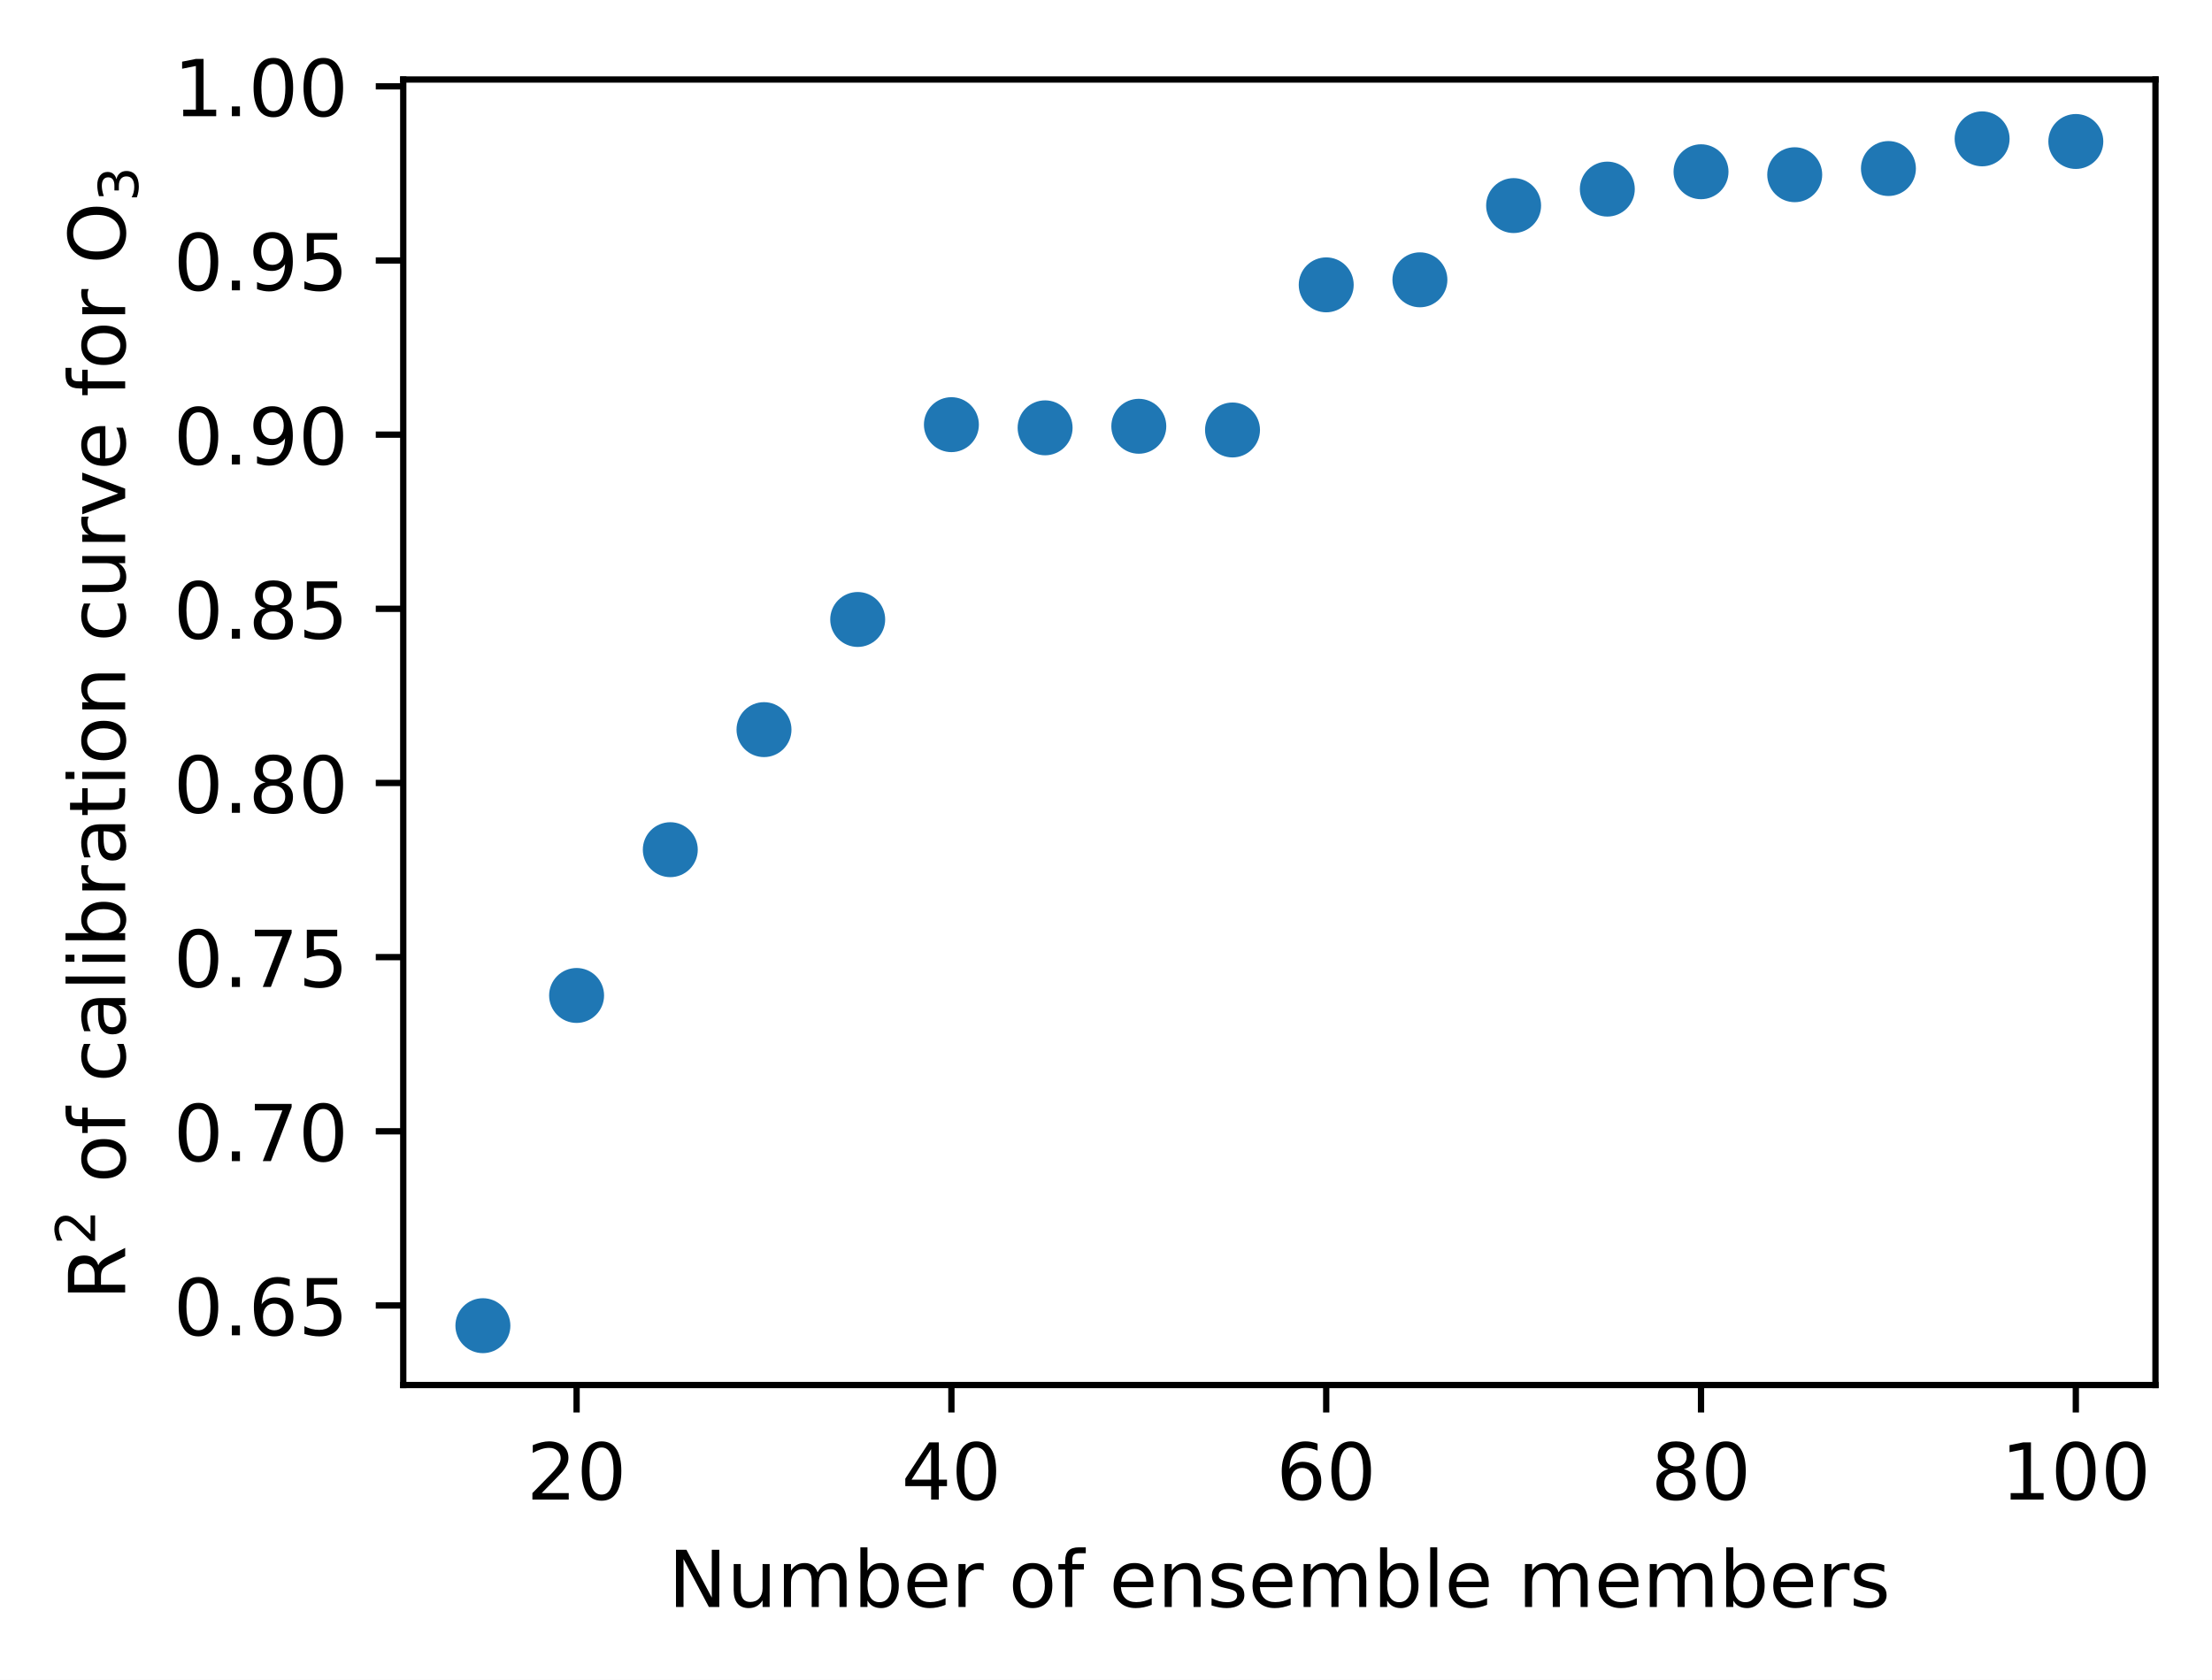
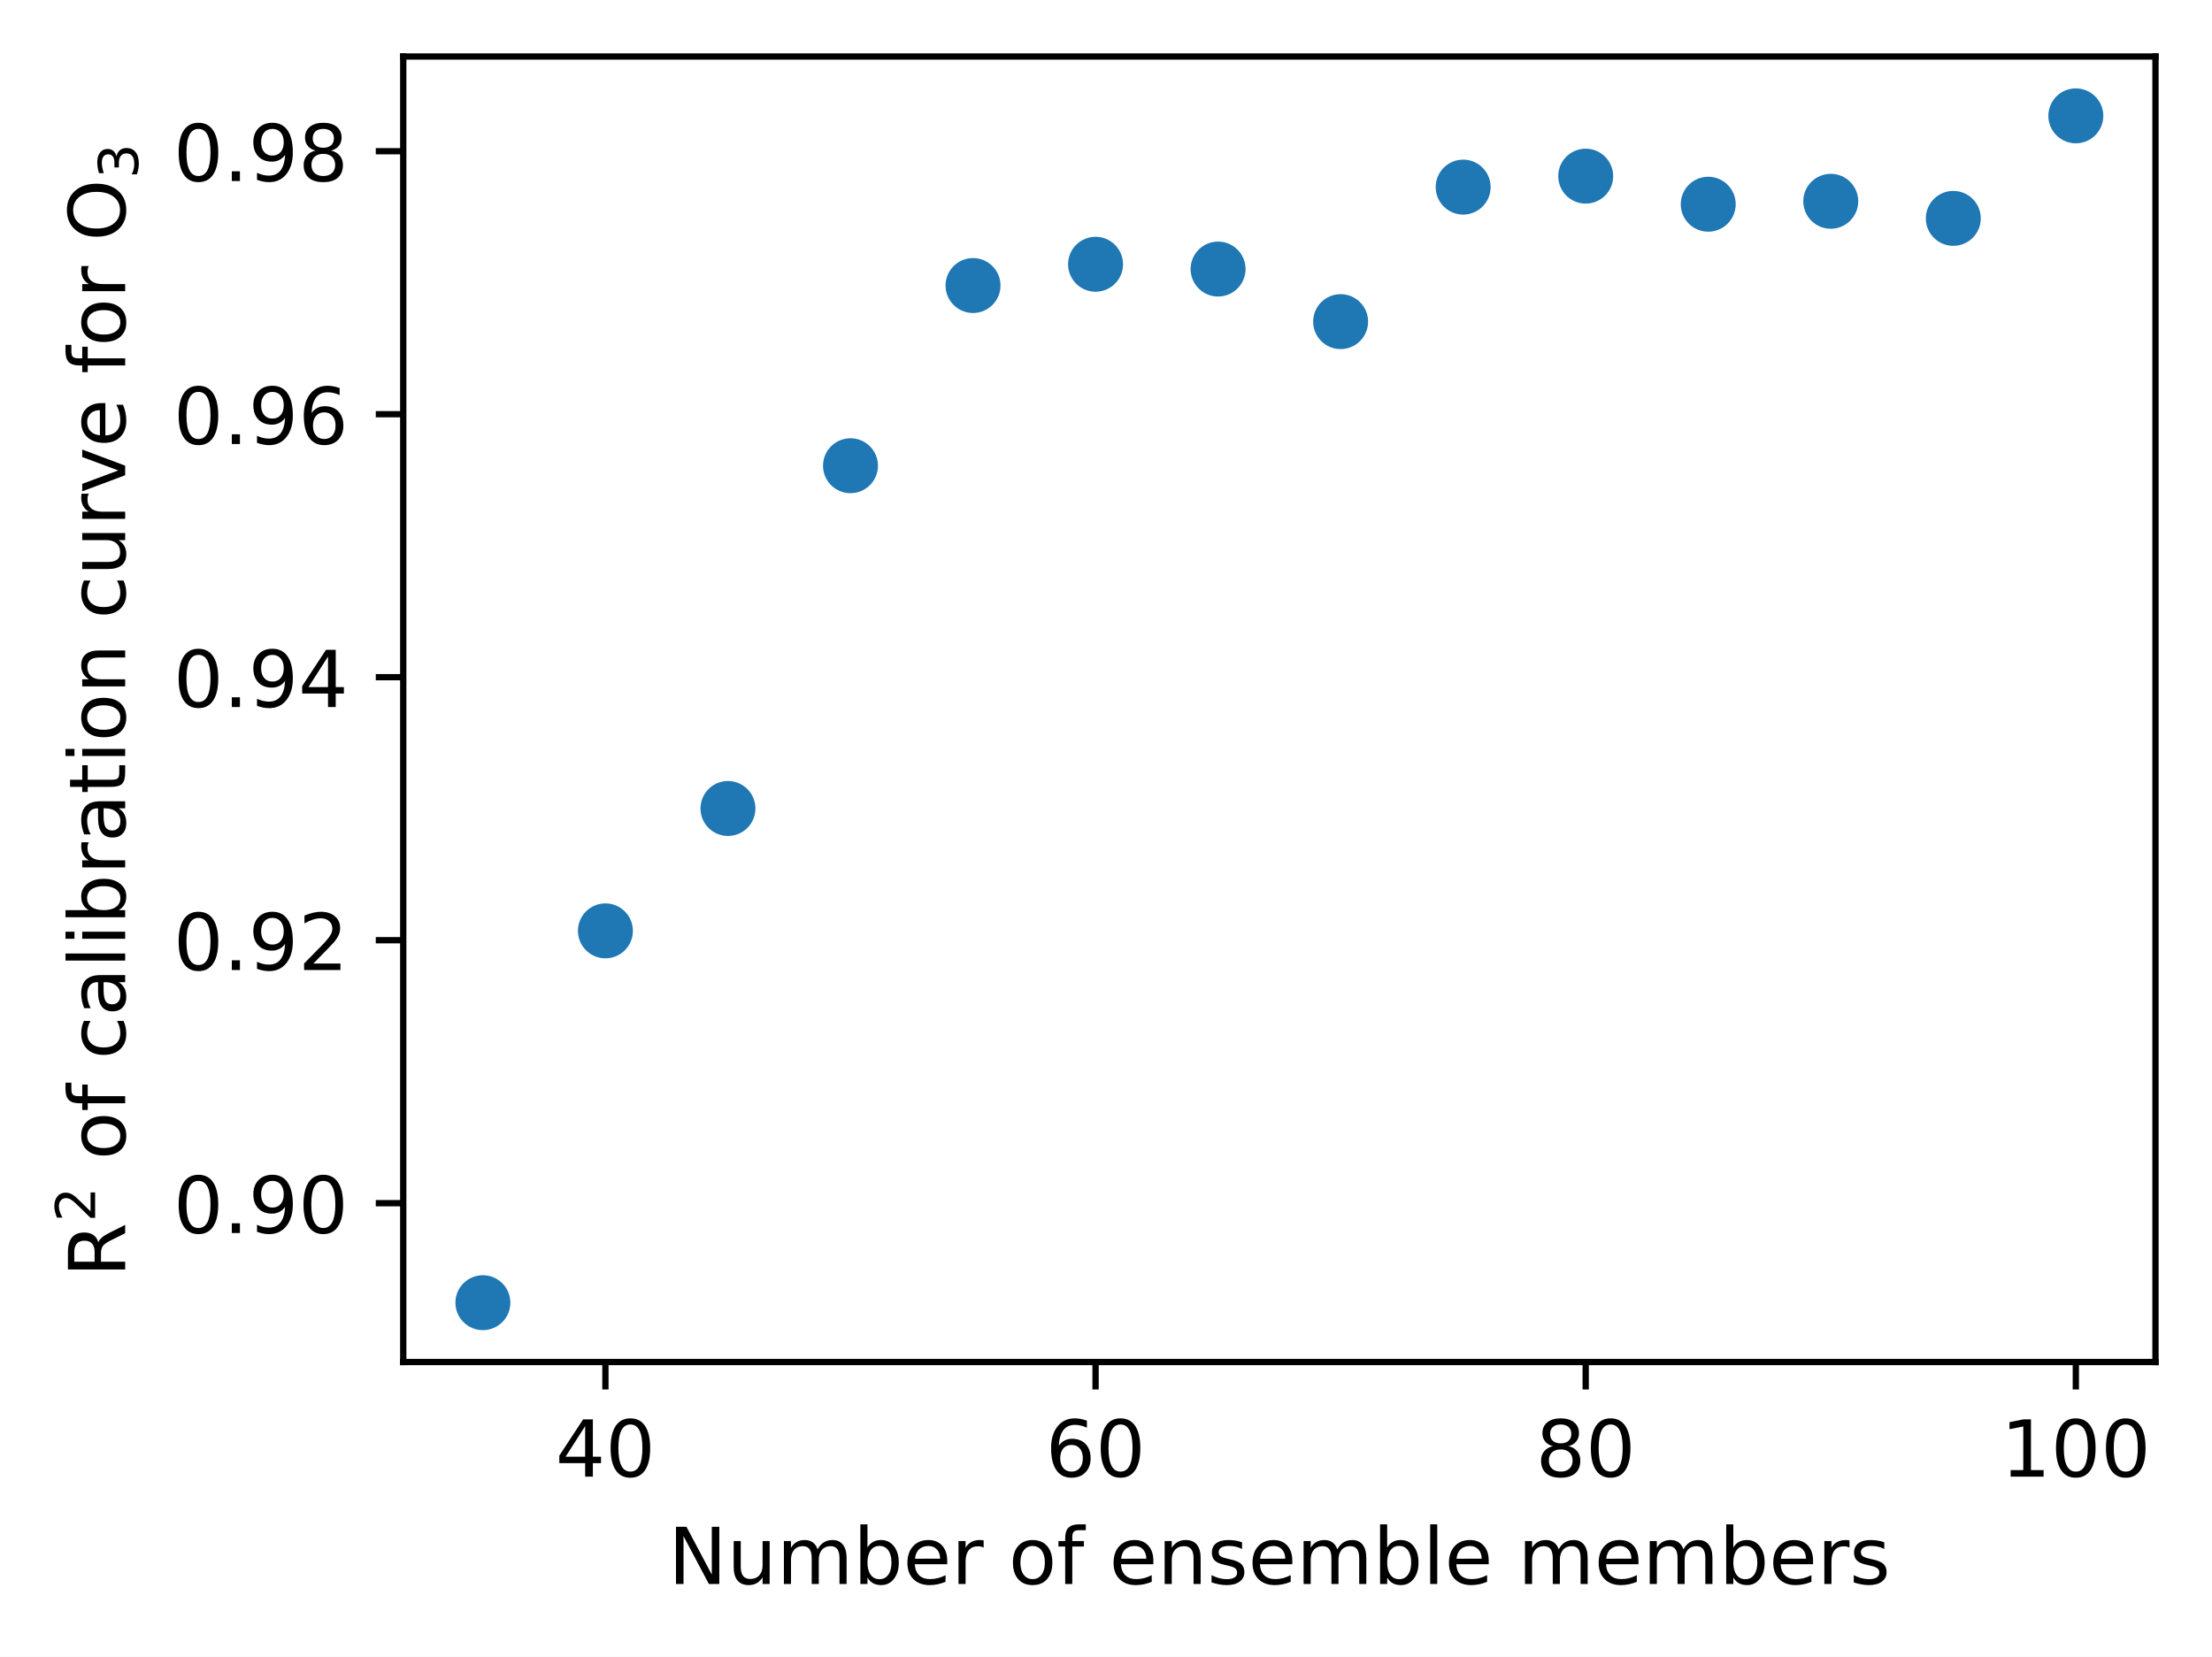
- <svg xmlns="http://www.w3.org/2000/svg" xmlns:xlink="http://www.w3.org/1999/xlink" width="281.766pt" height="214.006pt" viewBox="0 0 281.766 214.006" version="1.1">
+ <svg xmlns="http://www.w3.org/2000/svg" xmlns:xlink="http://www.w3.org/1999/xlink" width="281.766pt" height="211.076pt" viewBox="0 0 281.766 211.076" version="1.1">
  <defs>
    <style type="text/css">*{stroke-linejoin: round; stroke-linecap: butt}</style>
  </defs>
  <g id="figure_1">
    <g id="patch_1">
-       <path d="M 0 214.006  L 281.766 214.006  L 281.766 0  L 0 0  z " style="fill: #ffffff" />
+       <path d="M 0 211.076  L 281.766 211.076  L 281.766 0  L 0 0  z " style="fill: #ffffff" />
    </g>
    <g id="axes_1">
      <g id="patch_2">
-         <path d="M 51.366 176.45  L 274.566 176.45  L 274.566 10.13  L 51.366 10.13  z " style="fill: #ffffff" />
+         <path d="M 51.366 173.52  L 274.566 173.52  L 274.566 7.2  L 51.366 7.2  z " style="fill: #ffffff" />
      </g>
      <g id="PathCollection_1">
        <defs>
-           <path id="mf81a720202" d="M 0 3  C 0.796 3 1.559 2.684 2.121 2.121  C 2.684 1.559 3 0.796 3 0  C 3 -0.796 2.684 -1.559 2.121 -2.121  C 1.559 -2.684 0.796 -3 0 -3  C -0.796 -3 -1.559 -2.684 -2.121 -2.121  C -2.684 -1.559 -3 -0.796 -3 0  C -3 0.796 -2.684 1.559 -2.121 2.121  C -1.559 2.684 -0.796 3 0 3  z " style="stroke: #1f77b4" />
+           <path id="m4bce4b8126" d="M 0 3  C 0.796 3 1.559 2.684 2.121 2.121  C 2.684 1.559 3 0.796 3 0  C 3 -0.796 2.684 -1.559 2.121 -2.121  C 1.559 -2.684 0.796 -3 0 -3  C -0.796 -3 -1.559 -2.684 -2.121 -2.121  C -2.684 -1.559 -3 -0.796 -3 0  C -3 0.796 -2.684 1.559 -2.121 2.121  C -1.559 2.684 -0.796 3 0 3  z " style="stroke: #1f77b4" />
        </defs>
-         <g clip-path="url(#p94e1cdced1)">
-           <use xlink:href="#mf81a720202" x="61.511" y="168.89" style="fill: #1f77b4; stroke: #1f77b4" />
-           <use xlink:href="#mf81a720202" x="73.447" y="126.821" style="fill: #1f77b4; stroke: #1f77b4" />
-           <use xlink:href="#mf81a720202" x="85.383" y="108.249" style="fill: #1f77b4; stroke: #1f77b4" />
-           <use xlink:href="#mf81a720202" x="97.319" y="92.954" style="fill: #1f77b4; stroke: #1f77b4" />
-           <use xlink:href="#mf81a720202" x="109.254" y="78.92" style="fill: #1f77b4; stroke: #1f77b4" />
-           <use xlink:href="#mf81a720202" x="121.19" y="54.101" style="fill: #1f77b4; stroke: #1f77b4" />
-           <use xlink:href="#mf81a720202" x="133.126" y="54.505" style="fill: #1f77b4; stroke: #1f77b4" />
-           <use xlink:href="#mf81a720202" x="145.062" y="54.307" style="fill: #1f77b4; stroke: #1f77b4" />
-           <use xlink:href="#mf81a720202" x="156.998" y="54.778" style="fill: #1f77b4; stroke: #1f77b4" />
-           <use xlink:href="#mf81a720202" x="168.934" y="36.29" style="fill: #1f77b4; stroke: #1f77b4" />
-           <use xlink:href="#mf81a720202" x="180.869" y="35.648" style="fill: #1f77b4; stroke: #1f77b4" />
-           <use xlink:href="#mf81a720202" x="192.805" y="26.191" style="fill: #1f77b4; stroke: #1f77b4" />
-           <use xlink:href="#mf81a720202" x="204.741" y="24.091" style="fill: #1f77b4; stroke: #1f77b4" />
-           <use xlink:href="#mf81a720202" x="216.677" y="21.881" style="fill: #1f77b4; stroke: #1f77b4" />
-           <use xlink:href="#mf81a720202" x="228.613" y="22.259" style="fill: #1f77b4; stroke: #1f77b4" />
-           <use xlink:href="#mf81a720202" x="240.549" y="21.471" style="fill: #1f77b4; stroke: #1f77b4" />
-           <use xlink:href="#mf81a720202" x="252.484" y="17.69" style="fill: #1f77b4; stroke: #1f77b4" />
-           <use xlink:href="#mf81a720202" x="264.42" y="18.025" style="fill: #1f77b4; stroke: #1f77b4" />
+         <g clip-path="url(#pf6d2f4d630)">
+           <use xlink:href="#m4bce4b8126" x="61.511" y="165.96" style="fill: #1f77b4; stroke: #1f77b4" />
+           <use xlink:href="#m4bce4b8126" x="77.119" y="118.589" style="fill: #1f77b4; stroke: #1f77b4" />
+           <use xlink:href="#m4bce4b8126" x="92.728" y="102.999" style="fill: #1f77b4; stroke: #1f77b4" />
+           <use xlink:href="#m4bce4b8126" x="108.336" y="59.333" style="fill: #1f77b4; stroke: #1f77b4" />
+           <use xlink:href="#m4bce4b8126" x="123.945" y="36.376" style="fill: #1f77b4; stroke: #1f77b4" />
+           <use xlink:href="#m4bce4b8126" x="139.553" y="33.666" style="fill: #1f77b4; stroke: #1f77b4" />
+           <use xlink:href="#m4bce4b8126" x="155.161" y="34.277" style="fill: #1f77b4; stroke: #1f77b4" />
+           <use xlink:href="#m4bce4b8126" x="170.77" y="40.975" style="fill: #1f77b4; stroke: #1f77b4" />
+           <use xlink:href="#m4bce4b8126" x="186.378" y="23.837" style="fill: #1f77b4; stroke: #1f77b4" />
+           <use xlink:href="#m4bce4b8126" x="201.987" y="22.441" style="fill: #1f77b4; stroke: #1f77b4" />
+           <use xlink:href="#m4bce4b8126" x="217.595" y="26.018" style="fill: #1f77b4; stroke: #1f77b4" />
+           <use xlink:href="#m4bce4b8126" x="233.203" y="25.644" style="fill: #1f77b4; stroke: #1f77b4" />
+           <use xlink:href="#m4bce4b8126" x="248.812" y="27.821" style="fill: #1f77b4; stroke: #1f77b4" />
+           <use xlink:href="#m4bce4b8126" x="264.42" y="14.76" style="fill: #1f77b4; stroke: #1f77b4" />
        </g>
      </g>
      <g id="matplotlib.axis_1">
        <g id="xtick_1">
          <g id="line2d_1">
            <defs>
-               <path id="m37fd299353" d="M 0 0  L 0 3.5  " style="stroke: #000000; stroke-width: 0.8" />
-             </defs>
-             <g>
-               <use xlink:href="#m37fd299353" x="73.447" y="176.45" style="stroke: #000000; stroke-width: 0.8" />
+               <path id="m331c81c5dc" d="M 0 0  L 0 3.5  " style="stroke: #000000; stroke-width: 0.8" />
+             </defs>
+             <g>
+               <use xlink:href="#m331c81c5dc" x="77.119" y="173.52" style="stroke: #000000; stroke-width: 0.8" />
            </g>
          </g>
          <g id="text_1">
-             <g transform="translate(67.08441 191.0482) scale(0.1 -0.1)">
-               <defs>
-                 <path id="DejaVuSans-32" d="M 1228 531  L 3431 531  L 3431 0  L 469 0  L 469 531  Q 828 903 1448 1529  Q 2069 2156 2228 2338  Q 2531 2678 2651 2914  Q 2772 3150 2772 3378  Q 2772 3750 2511 3984  Q 2250 4219 1831 4219  Q 1534 4219 1204 4116  Q 875 4013 500 3803  L 500 4441  Q 881 4594 1212 4672  Q 1544 4750 1819 4750  Q 2544 4750 2975 4387  Q 3406 4025 3406 3419  Q 3406 3131 3298 2873  Q 3191 2616 2906 2266  Q 2828 2175 2409 1742  Q 1991 1309 1228 531  z " transform="scale(0.015625)" />
+             <g transform="translate(70.75697 188.1184) scale(0.1 -0.1)">
+               <defs>
+                 <path id="DejaVuSans-34" d="M 2419 4116  L 825 1625  L 2419 1625  L 2419 4116  z M 2253 4666  L 3047 4666  L 3047 1625  L 3713 1625  L 3713 1100  L 3047 1100  L 3047 0  L 2419 0  L 2419 1100  L 313 1100  L 313 1709  L 2253 4666  z " transform="scale(0.015625)" />
                <path id="DejaVuSans-30" d="M 2034 4250  Q 1547 4250 1301 3770  Q 1056 3291 1056 2328  Q 1056 1369 1301 889  Q 1547 409 2034 409  Q 2525 409 2770 889  Q 3016 1369 3016 2328  Q 3016 3291 2770 3770  Q 2525 4250 2034 4250  z M 2034 4750  Q 2819 4750 3233 4129  Q 3647 3509 3647 2328  Q 3647 1150 3233 529  Q 2819 -91 2034 -91  Q 1250 -91 836 529  Q 422 1150 422 2328  Q 422 3509 836 4129  Q 1250 4750 2034 4750  z " transform="scale(0.015625)" />
              </defs>
-               <use xlink:href="#DejaVuSans-32" />
+               <use xlink:href="#DejaVuSans-34" />
              <use xlink:href="#DejaVuSans-30" x="63.623" />
            </g>
          </g>
        </g>
        <g id="xtick_2">
          <g id="line2d_2">
            <g>
-               <use xlink:href="#m37fd299353" x="121.19" y="176.45" style="stroke: #000000; stroke-width: 0.8" />
+               <use xlink:href="#m331c81c5dc" x="139.553" y="173.52" style="stroke: #000000; stroke-width: 0.8" />
            </g>
          </g>
          <g id="text_2">
-             <g transform="translate(114.8277 191.0482) scale(0.1 -0.1)">
-               <defs>
-                 <path id="DejaVuSans-34" d="M 2419 4116  L 825 1625  L 2419 1625  L 2419 4116  z M 2253 4666  L 3047 4666  L 3047 1625  L 3713 1625  L 3713 1100  L 3047 1100  L 3047 0  L 2419 0  L 2419 1100  L 313 1100  L 313 1709  L 2253 4666  z " transform="scale(0.015625)" />
-               </defs>
-               <use xlink:href="#DejaVuSans-34" />
+             <g transform="translate(133.1905 188.1184) scale(0.1 -0.1)">
+               <defs>
+                 <path id="DejaVuSans-36" d="M 2113 2584  Q 1688 2584 1439 2293  Q 1191 2003 1191 1497  Q 1191 994 1439 701  Q 1688 409 2113 409  Q 2538 409 2786 701  Q 3034 994 3034 1497  Q 3034 2003 2786 2293  Q 2538 2584 2113 2584  z M 3366 4563  L 3366 3988  Q 3128 4100 2886 4159  Q 2644 4219 2406 4219  Q 1781 4219 1451 3797  Q 1122 3375 1075 2522  Q 1259 2794 1537 2939  Q 1816 3084 2150 3084  Q 2853 3084 3261 2657  Q 3669 2231 3669 1497  Q 3669 778 3244 343  Q 2819 -91 2113 -91  Q 1303 -91 875 529  Q 447 1150 447 2328  Q 447 3434 972 4092  Q 1497 4750 2381 4750  Q 2619 4750 2861 4703  Q 3103 4656 3366 4563  z " transform="scale(0.015625)" />
+               </defs>
+               <use xlink:href="#DejaVuSans-36" />
              <use xlink:href="#DejaVuSans-30" x="63.623" />
            </g>
          </g>
        </g>
        <g id="xtick_3">
          <g id="line2d_3">
            <g>
-               <use xlink:href="#m37fd299353" x="168.934" y="176.45" style="stroke: #000000; stroke-width: 0.8" />
+               <use xlink:href="#m331c81c5dc" x="201.987" y="173.52" style="stroke: #000000; stroke-width: 0.8" />
            </g>
          </g>
          <g id="text_3">
-             <g transform="translate(162.571 191.0482) scale(0.1 -0.1)">
-               <defs>
-                 <path id="DejaVuSans-36" d="M 2113 2584  Q 1688 2584 1439 2293  Q 1191 2003 1191 1497  Q 1191 994 1439 701  Q 1688 409 2113 409  Q 2538 409 2786 701  Q 3034 994 3034 1497  Q 3034 2003 2786 2293  Q 2538 2584 2113 2584  z M 3366 4563  L 3366 3988  Q 3128 4100 2886 4159  Q 2644 4219 2406 4219  Q 1781 4219 1451 3797  Q 1122 3375 1075 2522  Q 1259 2794 1537 2939  Q 1816 3084 2150 3084  Q 2853 3084 3261 2657  Q 3669 2231 3669 1497  Q 3669 778 3244 343  Q 2819 -91 2113 -91  Q 1303 -91 875 529  Q 447 1150 447 2328  Q 447 3434 972 4092  Q 1497 4750 2381 4750  Q 2619 4750 2861 4703  Q 3103 4656 3366 4563  z " transform="scale(0.015625)" />
-               </defs>
-               <use xlink:href="#DejaVuSans-36" />
+             <g transform="translate(195.6241 188.1184) scale(0.1 -0.1)">
+               <defs>
+                 <path id="DejaVuSans-38" d="M 2034 2216  Q 1584 2216 1326 1975  Q 1069 1734 1069 1313  Q 1069 891 1326 650  Q 1584 409 2034 409  Q 2484 409 2743 651  Q 3003 894 3003 1313  Q 3003 1734 2745 1975  Q 2488 2216 2034 2216  z M 1403 2484  Q 997 2584 770 2862  Q 544 3141 544 3541  Q 544 4100 942 4425  Q 1341 4750 2034 4750  Q 2731 4750 3128 4425  Q 3525 4100 3525 3541  Q 3525 3141 3298 2862  Q 3072 2584 2669 2484  Q 3125 2378 3379 2068  Q 3634 1759 3634 1313  Q 3634 634 3220 271  Q 2806 -91 2034 -91  Q 1263 -91 848 271  Q 434 634 434 1313  Q 434 1759 690 2068  Q 947 2378 1403 2484  z M 1172 3481  Q 1172 3119 1398 2916  Q 1625 2713 2034 2713  Q 2441 2713 2670 2916  Q 2900 3119 2900 3481  Q 2900 3844 2670 4047  Q 2441 4250 2034 4250  Q 1625 4250 1398 4047  Q 1172 3844 1172 3481  z " transform="scale(0.015625)" />
+               </defs>
+               <use xlink:href="#DejaVuSans-38" />
              <use xlink:href="#DejaVuSans-30" x="63.623" />
            </g>
          </g>
        </g>
        <g id="xtick_4">
          <g id="line2d_4">
            <g>
-               <use xlink:href="#m37fd299353" x="216.677" y="176.45" style="stroke: #000000; stroke-width: 0.8" />
+               <use xlink:href="#m331c81c5dc" x="264.42" y="173.52" style="stroke: #000000; stroke-width: 0.8" />
            </g>
          </g>
          <g id="text_4">
-             <g transform="translate(210.3144 191.0482) scale(0.1 -0.1)">
-               <defs>
-                 <path id="DejaVuSans-38" d="M 2034 2216  Q 1584 2216 1326 1975  Q 1069 1734 1069 1313  Q 1069 891 1326 650  Q 1584 409 2034 409  Q 2484 409 2743 651  Q 3003 894 3003 1313  Q 3003 1734 2745 1975  Q 2488 2216 2034 2216  z M 1403 2484  Q 997 2584 770 2862  Q 544 3141 544 3541  Q 544 4100 942 4425  Q 1341 4750 2034 4750  Q 2731 4750 3128 4425  Q 3525 4100 3525 3541  Q 3525 3141 3298 2862  Q 3072 2584 2669 2484  Q 3125 2378 3379 2068  Q 3634 1759 3634 1313  Q 3634 634 3220 271  Q 2806 -91 2034 -91  Q 1263 -91 848 271  Q 434 634 434 1313  Q 434 1759 690 2068  Q 947 2378 1403 2484  z M 1172 3481  Q 1172 3119 1398 2916  Q 1625 2713 2034 2713  Q 2441 2713 2670 2916  Q 2900 3119 2900 3481  Q 2900 3844 2670 4047  Q 2441 4250 2034 4250  Q 1625 4250 1398 4047  Q 1172 3844 1172 3481  z " transform="scale(0.015625)" />
-               </defs>
-               <use xlink:href="#DejaVuSans-38" />
-               <use xlink:href="#DejaVuSans-30" x="63.623" />
-             </g>
-           </g>
-         </g>
-         <g id="xtick_5">
-           <g id="line2d_5">
-             <g>
-               <use xlink:href="#m37fd299353" x="264.42" y="176.45" style="stroke: #000000; stroke-width: 0.8" />
-             </g>
-           </g>
-           <g id="text_5">
-             <g transform="translate(254.8764 191.0482) scale(0.1 -0.1)">
+             <g transform="translate(254.8764 188.1184) scale(0.1 -0.1)">
              <defs>
                <path id="DejaVuSans-31" d="M 794 531  L 1825 531  L 1825 4091  L 703 3866  L 703 4441  L 1819 4666  L 2450 4666  L 2450 531  L 3481 531  L 3481 0  L 794 0  L 794 531  z " transform="scale(0.015625)" />
              </defs>
              <use xlink:href="#DejaVuSans-31" />
              <use xlink:href="#DejaVuSans-30" x="63.623" />
              <use xlink:href="#DejaVuSans-30" x="127.246" />
            </g>
          </g>
        </g>
-         <g id="text_6">
-           <g transform="translate(85.12812 204.7263) scale(0.1 -0.1)">
+         <g id="text_5">
+           <g transform="translate(85.12812 201.7966) scale(0.1 -0.1)">
            <defs>
              <path id="DejaVuSans-4e" d="M 628 4666  L 1478 4666  L 3547 763  L 3547 4666  L 4159 4666  L 4159 0  L 3309 0  L 1241 3903  L 1241 0  L 628 0  L 628 4666  z " transform="scale(0.015625)" />
              <path id="DejaVuSans-75" d="M 544 1381  L 544 3500  L 1119 3500  L 1119 1403  Q 1119 906 1312 657  Q 1506 409 1894 409  Q 2359 409 2629 706  Q 2900 1003 2900 1516  L 2900 3500  L 3475 3500  L 3475 0  L 2900 0  L 2900 538  Q 2691 219 2414 64  Q 2138 -91 1772 -91  Q 1169 -91 856 284  Q 544 659 544 1381  z M 1991 3584  L 1991 3584  z " transform="scale(0.015625)" />
              <path id="DejaVuSans-6d" d="M 3328 2828  Q 3544 3216 3844 3400  Q 4144 3584 4550 3584  Q 5097 3584 5394 3201  Q 5691 2819 5691 2113  L 5691 0  L 5113 0  L 5113 2094  Q 5113 2597 4934 2840  Q 4756 3084 4391 3084  Q 3944 3084 3684 2787  Q 3425 2491 3425 1978  L 3425 0  L 2847 0  L 2847 2094  Q 2847 2600 2669 2842  Q 2491 3084 2119 3084  Q 1678 3084 1418 2786  Q 1159 2488 1159 1978  L 1159 0  L 581 0  L 581 3500  L 1159 3500  L 1159 2956  Q 1356 3278 1631 3431  Q 1906 3584 2284 3584  Q 2666 3584 2933 3390  Q 3200 3197 3328 2828  z " transform="scale(0.015625)" />
              <path id="DejaVuSans-62" d="M 3116 1747  Q 3116 2381 2855 2742  Q 2594 3103 2138 3103  Q 1681 3103 1420 2742  Q 1159 2381 1159 1747  Q 1159 1113 1420 752  Q 1681 391 2138 391  Q 2594 391 2855 752  Q 3116 1113 3116 1747  z M 1159 2969  Q 1341 3281 1617 3432  Q 1894 3584 2278 3584  Q 2916 3584 3314 3078  Q 3713 2572 3713 1747  Q 3713 922 3314 415  Q 2916 -91 2278 -91  Q 1894 -91 1617 61  Q 1341 213 1159 525  L 1159 0  L 581 0  L 581 4863  L 1159 4863  L 1159 2969  z " transform="scale(0.015625)" />
              <path id="DejaVuSans-65" d="M 3597 1894  L 3597 1613  L 953 1613  Q 991 1019 1311 708  Q 1631 397 2203 397  Q 2534 397 2845 478  Q 3156 559 3463 722  L 3463 178  Q 3153 47 2828 -22  Q 2503 -91 2169 -91  Q 1331 -91 842 396  Q 353 884 353 1716  Q 353 2575 817 3079  Q 1281 3584 2069 3584  Q 2775 3584 3186 3129  Q 3597 2675 3597 1894  z M 3022 2063  Q 3016 2534 2758 2815  Q 2500 3097 2075 3097  Q 1594 3097 1305 2825  Q 1016 2553 972 2059  L 3022 2063  z " transform="scale(0.015625)" />
              <path id="DejaVuSans-72" d="M 2631 2963  Q 2534 3019 2420 3045  Q 2306 3072 2169 3072  Q 1681 3072 1420 2755  Q 1159 2438 1159 1844  L 1159 0  L 581 0  L 581 3500  L 1159 3500  L 1159 2956  Q 1341 3275 1631 3429  Q 1922 3584 2338 3584  Q 2397 3584 2469 3576  Q 2541 3569 2628 3553  L 2631 2963  z " transform="scale(0.015625)" />
              <path id="DejaVuSans-20" transform="scale(0.015625)" />
              <path id="DejaVuSans-6f" d="M 1959 3097  Q 1497 3097 1228 2736  Q 959 2375 959 1747  Q 959 1119 1226 758  Q 1494 397 1959 397  Q 2419 397 2687 759  Q 2956 1122 2956 1747  Q 2956 2369 2687 2733  Q 2419 3097 1959 3097  z M 1959 3584  Q 2709 3584 3137 3096  Q 3566 2609 3566 1747  Q 3566 888 3137 398  Q 2709 -91 1959 -91  Q 1206 -91 779 398  Q 353 888 353 1747  Q 353 2609 779 3096  Q 1206 3584 1959 3584  z " transform="scale(0.015625)" />
              <path id="DejaVuSans-66" d="M 2375 4863  L 2375 4384  L 1825 4384  Q 1516 4384 1395 4259  Q 1275 4134 1275 3809  L 1275 3500  L 2222 3500  L 2222 3053  L 1275 3053  L 1275 0  L 697 0  L 697 3053  L 147 3053  L 147 3500  L 697 3500  L 697 3744  Q 697 4328 969 4595  Q 1241 4863 1831 4863  L 2375 4863  z " transform="scale(0.015625)" />
              <path id="DejaVuSans-6e" d="M 3513 2113  L 3513 0  L 2938 0  L 2938 2094  Q 2938 2591 2744 2837  Q 2550 3084 2163 3084  Q 1697 3084 1428 2787  Q 1159 2491 1159 1978  L 1159 0  L 581 0  L 581 3500  L 1159 3500  L 1159 2956  Q 1366 3272 1645 3428  Q 1925 3584 2291 3584  Q 2894 3584 3203 3211  Q 3513 2838 3513 2113  z " transform="scale(0.015625)" />
              <path id="DejaVuSans-73" d="M 2834 3397  L 2834 2853  Q 2591 2978 2328 3040  Q 2066 3103 1784 3103  Q 1356 3103 1142 2972  Q 928 2841 928 2578  Q 928 2378 1081 2264  Q 1234 2150 1697 2047  L 1894 2003  Q 2506 1872 2764 1633  Q 3022 1394 3022 966  Q 3022 478 2636 193  Q 2250 -91 1575 -91  Q 1294 -91 989 -36  Q 684 19 347 128  L 347 722  Q 666 556 975 473  Q 1284 391 1588 391  Q 1994 391 2212 530  Q 2431 669 2431 922  Q 2431 1156 2273 1281  Q 2116 1406 1581 1522  L 1381 1569  Q 847 1681 609 1914  Q 372 2147 372 2553  Q 372 3047 722 3315  Q 1072 3584 1716 3584  Q 2034 3584 2315 3537  Q 2597 3491 2834 3397  z " transform="scale(0.015625)" />
              <path id="DejaVuSans-6c" d="M 603 4863  L 1178 4863  L 1178 0  L 603 0  L 603 4863  z " transform="scale(0.015625)" />
            </defs>
            <use xlink:href="#DejaVuSans-4e" />
            <use xlink:href="#DejaVuSans-75" x="74.805" />
            <use xlink:href="#DejaVuSans-6d" x="138.184" />
            <use xlink:href="#DejaVuSans-62" x="235.596" />
            <use xlink:href="#DejaVuSans-65" x="299.072" />
            <use xlink:href="#DejaVuSans-72" x="360.596" />
            <use xlink:href="#DejaVuSans-20" x="401.709" />
            <use xlink:href="#DejaVuSans-6f" x="433.496" />
            <use xlink:href="#DejaVuSans-66" x="494.678" />
            <use xlink:href="#DejaVuSans-20" x="529.883" />
            <use xlink:href="#DejaVuSans-65" x="561.67" />
            <use xlink:href="#DejaVuSans-6e" x="623.193" />
            <use xlink:href="#DejaVuSans-73" x="686.572" />
            <use xlink:href="#DejaVuSans-65" x="738.672" />
            <use xlink:href="#DejaVuSans-6d" x="800.195" />
            <use xlink:href="#DejaVuSans-62" x="897.607" />
            <use xlink:href="#DejaVuSans-6c" x="961.084" />
            <use xlink:href="#DejaVuSans-65" x="988.867" />
            <use xlink:href="#DejaVuSans-20" x="1050.391" />
            <use xlink:href="#DejaVuSans-6d" x="1082.178" />
            <use xlink:href="#DejaVuSans-65" x="1179.59" />
            <use xlink:href="#DejaVuSans-6d" x="1241.113" />
            <use xlink:href="#DejaVuSans-62" x="1338.525" />
            <use xlink:href="#DejaVuSans-65" x="1402.002" />
            <use xlink:href="#DejaVuSans-72" x="1463.525" />
            <use xlink:href="#DejaVuSans-73" x="1504.639" />
          </g>
        </g>
      </g>
      <g id="matplotlib.axis_2">
        <g id="ytick_1">
+           <g id="line2d_5">
+             <defs>
+               <path id="m79eb17945e" d="M 0 0  L -3.5 0  " style="stroke: #000000; stroke-width: 0.8" />
+             </defs>
+             <g>
+               <use xlink:href="#m79eb17945e" x="51.366" y="153.285" style="stroke: #000000; stroke-width: 0.8" />
+             </g>
+           </g>
+           <g id="text_6">
+             <g transform="translate(22.1 157.084) scale(0.1 -0.1)">
+               <defs>
+                 <path id="DejaVuSans-2e" d="M 684 794  L 1344 794  L 1344 0  L 684 0  L 684 794  z " transform="scale(0.015625)" />
+                 <path id="DejaVuSans-39" d="M 703 97  L 703 672  Q 941 559 1184 500  Q 1428 441 1663 441  Q 2288 441 2617 861  Q 2947 1281 2994 2138  Q 2813 1869 2534 1725  Q 2256 1581 1919 1581  Q 1219 1581 811 2004  Q 403 2428 403 3163  Q 403 3881 828 4315  Q 1253 4750 1959 4750  Q 2769 4750 3195 4129  Q 3622 3509 3622 2328  Q 3622 1225 3098 567  Q 2575 -91 1691 -91  Q 1453 -91 1209 -44  Q 966 3 703 97  z M 1959 2075  Q 2384 2075 2632 2365  Q 2881 2656 2881 3163  Q 2881 3666 2632 3958  Q 2384 4250 1959 4250  Q 1534 4250 1286 3958  Q 1038 3666 1038 3163  Q 1038 2656 1286 2365  Q 1534 2075 1959 2075  z " transform="scale(0.015625)" />
+               </defs>
+               <use xlink:href="#DejaVuSans-30" />
+               <use xlink:href="#DejaVuSans-2e" x="63.623" />
+               <use xlink:href="#DejaVuSans-39" x="95.41" />
+               <use xlink:href="#DejaVuSans-30" x="159.033" />
+             </g>
+           </g>
+         </g>
+         <g id="ytick_2">
          <g id="line2d_6">
-             <defs>
-               <path id="m31212f8650" d="M 0 0  L -3.5 0  " style="stroke: #000000; stroke-width: 0.8" />
-             </defs>
-             <g>
-               <use xlink:href="#m31212f8650" x="51.366" y="166.312" style="stroke: #000000; stroke-width: 0.8" />
+             <g>
+               <use xlink:href="#m79eb17945e" x="51.366" y="119.78" style="stroke: #000000; stroke-width: 0.8" />
            </g>
          </g>
          <g id="text_7">
-             <g transform="translate(22.1 170.1117) scale(0.1 -0.1)">
-               <defs>
-                 <path id="DejaVuSans-2e" d="M 684 794  L 1344 794  L 1344 0  L 684 0  L 684 794  z " transform="scale(0.015625)" />
-                 <path id="DejaVuSans-35" d="M 691 4666  L 3169 4666  L 3169 4134  L 1269 4134  L 1269 2991  Q 1406 3038 1543 3061  Q 1681 3084 1819 3084  Q 2600 3084 3056 2656  Q 3513 2228 3513 1497  Q 3513 744 3044 326  Q 2575 -91 1722 -91  Q 1428 -91 1123 -41  Q 819 9 494 109  L 494 744  Q 775 591 1075 516  Q 1375 441 1709 441  Q 2250 441 2565 725  Q 2881 1009 2881 1497  Q 2881 1984 2565 2268  Q 2250 2553 1709 2553  Q 1456 2553 1204 2497  Q 953 2441 691 2322  L 691 4666  z " transform="scale(0.015625)" />
-               </defs>
-               <use xlink:href="#DejaVuSans-30" />
-               <use xlink:href="#DejaVuSans-2e" x="63.623" />
-               <use xlink:href="#DejaVuSans-36" x="95.41" />
-               <use xlink:href="#DejaVuSans-35" x="159.033" />
-             </g>
-           </g>
-         </g>
-         <g id="ytick_2">
+             <g transform="translate(22.1 123.5789) scale(0.1 -0.1)">
+               <defs>
+                 <path id="DejaVuSans-32" d="M 1228 531  L 3431 531  L 3431 0  L 469 0  L 469 531  Q 828 903 1448 1529  Q 2069 2156 2228 2338  Q 2531 2678 2651 2914  Q 2772 3150 2772 3378  Q 2772 3750 2511 3984  Q 2250 4219 1831 4219  Q 1534 4219 1204 4116  Q 875 4013 500 3803  L 500 4441  Q 881 4594 1212 4672  Q 1544 4750 1819 4750  Q 2544 4750 2975 4387  Q 3406 4025 3406 3419  Q 3406 3131 3298 2873  Q 3191 2616 2906 2266  Q 2828 2175 2409 1742  Q 1991 1309 1228 531  z " transform="scale(0.015625)" />
+               </defs>
+               <use xlink:href="#DejaVuSans-30" />
+               <use xlink:href="#DejaVuSans-2e" x="63.623" />
+               <use xlink:href="#DejaVuSans-39" x="95.41" />
+               <use xlink:href="#DejaVuSans-32" x="159.033" />
+             </g>
+           </g>
+         </g>
+         <g id="ytick_3">
          <g id="line2d_7">
            <g>
-               <use xlink:href="#m31212f8650" x="51.366" y="144.125" style="stroke: #000000; stroke-width: 0.8" />
+               <use xlink:href="#m79eb17945e" x="51.366" y="86.274" style="stroke: #000000; stroke-width: 0.8" />
            </g>
          </g>
          <g id="text_8">
-             <g transform="translate(22.1 147.9241) scale(0.1 -0.1)">
-               <defs>
-                 <path id="DejaVuSans-37" d="M 525 4666  L 3525 4666  L 3525 4397  L 1831 0  L 1172 0  L 2766 4134  L 525 4134  L 525 4666  z " transform="scale(0.015625)" />
-               </defs>
-               <use xlink:href="#DejaVuSans-30" />
-               <use xlink:href="#DejaVuSans-2e" x="63.623" />
-               <use xlink:href="#DejaVuSans-37" x="95.41" />
-               <use xlink:href="#DejaVuSans-30" x="159.033" />
-             </g>
-           </g>
-         </g>
-         <g id="ytick_3">
+             <g transform="translate(22.1 90.07371) scale(0.1 -0.1)">
+               <use xlink:href="#DejaVuSans-30" />
+               <use xlink:href="#DejaVuSans-2e" x="63.623" />
+               <use xlink:href="#DejaVuSans-39" x="95.41" />
+               <use xlink:href="#DejaVuSans-34" x="159.033" />
+             </g>
+           </g>
+         </g>
+         <g id="ytick_4">
          <g id="line2d_8">
            <g>
-               <use xlink:href="#m31212f8650" x="51.366" y="121.937" style="stroke: #000000; stroke-width: 0.8" />
+               <use xlink:href="#m79eb17945e" x="51.366" y="52.769" style="stroke: #000000; stroke-width: 0.8" />
            </g>
          </g>
          <g id="text_9">
-             <g transform="translate(22.1 125.7365) scale(0.1 -0.1)">
-               <use xlink:href="#DejaVuSans-30" />
-               <use xlink:href="#DejaVuSans-2e" x="63.623" />
-               <use xlink:href="#DejaVuSans-37" x="95.41" />
-               <use xlink:href="#DejaVuSans-35" x="159.033" />
-             </g>
-           </g>
-         </g>
-         <g id="ytick_4">
+             <g transform="translate(22.1 56.56858) scale(0.1 -0.1)">
+               <use xlink:href="#DejaVuSans-30" />
+               <use xlink:href="#DejaVuSans-2e" x="63.623" />
+               <use xlink:href="#DejaVuSans-39" x="95.41" />
+               <use xlink:href="#DejaVuSans-36" x="159.033" />
+             </g>
+           </g>
+         </g>
+         <g id="ytick_5">
          <g id="line2d_9">
            <g>
-               <use xlink:href="#m31212f8650" x="51.366" y="99.75" style="stroke: #000000; stroke-width: 0.8" />
+               <use xlink:href="#m79eb17945e" x="51.366" y="19.264" style="stroke: #000000; stroke-width: 0.8" />
            </g>
          </g>
          <g id="text_10">
-             <g transform="translate(22.1 103.5489) scale(0.1 -0.1)">
-               <use xlink:href="#DejaVuSans-30" />
-               <use xlink:href="#DejaVuSans-2e" x="63.623" />
-               <use xlink:href="#DejaVuSans-38" x="95.41" />
-               <use xlink:href="#DejaVuSans-30" x="159.033" />
-             </g>
-           </g>
-         </g>
-         <g id="ytick_5">
-           <g id="line2d_10">
-             <g>
-               <use xlink:href="#m31212f8650" x="51.366" y="77.562" style="stroke: #000000; stroke-width: 0.8" />
-             </g>
-           </g>
-           <g id="text_11">
-             <g transform="translate(22.1 81.36126) scale(0.1 -0.1)">
-               <use xlink:href="#DejaVuSans-30" />
-               <use xlink:href="#DejaVuSans-2e" x="63.623" />
-               <use xlink:href="#DejaVuSans-38" x="95.41" />
-               <use xlink:href="#DejaVuSans-35" x="159.033" />
-             </g>
-           </g>
-         </g>
-         <g id="ytick_6">
-           <g id="line2d_11">
-             <g>
-               <use xlink:href="#m31212f8650" x="51.366" y="55.374" style="stroke: #000000; stroke-width: 0.8" />
-             </g>
-           </g>
-           <g id="text_12">
-             <g transform="translate(22.1 59.17365) scale(0.1 -0.1)">
-               <defs>
-                 <path id="DejaVuSans-39" d="M 703 97  L 703 672  Q 941 559 1184 500  Q 1428 441 1663 441  Q 2288 441 2617 861  Q 2947 1281 2994 2138  Q 2813 1869 2534 1725  Q 2256 1581 1919 1581  Q 1219 1581 811 2004  Q 403 2428 403 3163  Q 403 3881 828 4315  Q 1253 4750 1959 4750  Q 2769 4750 3195 4129  Q 3622 3509 3622 2328  Q 3622 1225 3098 567  Q 2575 -91 1691 -91  Q 1453 -91 1209 -44  Q 966 3 703 97  z M 1959 2075  Q 2384 2075 2632 2365  Q 2881 2656 2881 3163  Q 2881 3666 2632 3958  Q 2384 4250 1959 4250  Q 1534 4250 1286 3958  Q 1038 3666 1038 3163  Q 1038 2656 1286 2365  Q 1534 2075 1959 2075  z " transform="scale(0.015625)" />
-               </defs>
-               <use xlink:href="#DejaVuSans-30" />
-               <use xlink:href="#DejaVuSans-2e" x="63.623" />
-               <use xlink:href="#DejaVuSans-39" x="95.41" />
-               <use xlink:href="#DejaVuSans-30" x="159.033" />
-             </g>
-           </g>
-         </g>
-         <g id="ytick_7">
-           <g id="line2d_12">
-             <g>
-               <use xlink:href="#m31212f8650" x="51.366" y="33.187" style="stroke: #000000; stroke-width: 0.8" />
-             </g>
-           </g>
-           <g id="text_13">
-             <g transform="translate(22.1 36.98604) scale(0.1 -0.1)">
-               <use xlink:href="#DejaVuSans-30" />
-               <use xlink:href="#DejaVuSans-2e" x="63.623" />
-               <use xlink:href="#DejaVuSans-39" x="95.41" />
-               <use xlink:href="#DejaVuSans-35" x="159.033" />
-             </g>
-           </g>
-         </g>
-         <g id="ytick_8">
-           <g id="line2d_13">
-             <g>
-               <use xlink:href="#m31212f8650" x="51.366" y="10.999" style="stroke: #000000; stroke-width: 0.8" />
-             </g>
-           </g>
-           <g id="text_14">
-             <g transform="translate(22.1 14.79844) scale(0.1 -0.1)">
-               <use xlink:href="#DejaVuSans-31" />
-               <use xlink:href="#DejaVuSans-2e" x="63.623" />
-               <use xlink:href="#DejaVuSans-30" x="95.41" />
-               <use xlink:href="#DejaVuSans-30" x="159.033" />
-             </g>
-           </g>
-         </g>
-         <g id="text_15">
-           <g transform="translate(16.02031 165.6398) rotate(-90) scale(0.1 -0.1)">
+             <g transform="translate(22.1 23.06344) scale(0.1 -0.1)">
+               <use xlink:href="#DejaVuSans-30" />
+               <use xlink:href="#DejaVuSans-2e" x="63.623" />
+               <use xlink:href="#DejaVuSans-39" x="95.41" />
+               <use xlink:href="#DejaVuSans-38" x="159.033" />
+             </g>
+           </g>
+         </g>
+         <g id="text_11">
+           <g transform="translate(16.02031 162.71) rotate(-90) scale(0.1 -0.1)">
            <defs>
              <path id="DejaVuSans-52" d="M 2841 2188  Q 3044 2119 3236 1894  Q 3428 1669 3622 1275  L 4263 0  L 3584 0  L 2988 1197  Q 2756 1666 2539 1819  Q 2322 1972 1947 1972  L 1259 1972  L 1259 0  L 628 0  L 628 4666  L 2053 4666  Q 2853 4666 3247 4331  Q 3641 3997 3641 3322  Q 3641 2881 3436 2590  Q 3231 2300 2841 2188  z M 1259 4147  L 1259 2491  L 2053 2491  Q 2509 2491 2742 2702  Q 2975 2913 2975 3322  Q 2975 3731 2742 3939  Q 2509 4147 2053 4147  L 1259 4147  z " transform="scale(0.015625)" />
              <path id="DejaVuSans-63" d="M 3122 3366  L 3122 2828  Q 2878 2963 2633 3030  Q 2388 3097 2138 3097  Q 1578 3097 1268 2742  Q 959 2388 959 1747  Q 959 1106 1268 751  Q 1578 397 2138 397  Q 2388 397 2633 464  Q 2878 531 3122 666  L 3122 134  Q 2881 22 2623 -34  Q 2366 -91 2075 -91  Q 1284 -91 818 406  Q 353 903 353 1747  Q 353 2603 823 3093  Q 1294 3584 2113 3584  Q 2378 3584 2631 3529  Q 2884 3475 3122 3366  z " transform="scale(0.015625)" />
              <path id="DejaVuSans-61" d="M 2194 1759  Q 1497 1759 1228 1600  Q 959 1441 959 1056  Q 959 750 1161 570  Q 1363 391 1709 391  Q 2188 391 2477 730  Q 2766 1069 2766 1631  L 2766 1759  L 2194 1759  z M 3341 1997  L 3341 0  L 2766 0  L 2766 531  Q 2569 213 2275 61  Q 1981 -91 1556 -91  Q 1019 -91 701 211  Q 384 513 384 1019  Q 384 1609 779 1909  Q 1175 2209 1959 2209  L 2766 2209  L 2766 2266  Q 2766 2663 2505 2880  Q 2244 3097 1772 3097  Q 1472 3097 1187 3025  Q 903 2953 641 2809  L 641 3341  Q 956 3463 1253 3523  Q 1550 3584 1831 3584  Q 2591 3584 2966 3190  Q 3341 2797 3341 1997  z " transform="scale(0.015625)" />
              <path id="DejaVuSans-69" d="M 603 3500  L 1178 3500  L 1178 0  L 603 0  L 603 3500  z M 603 4863  L 1178 4863  L 1178 4134  L 603 4134  L 603 4863  z " transform="scale(0.015625)" />
              <path id="DejaVuSans-74" d="M 1172 4494  L 1172 3500  L 2356 3500  L 2356 3053  L 1172 3053  L 1172 1153  Q 1172 725 1289 603  Q 1406 481 1766 481  L 2356 481  L 2356 0  L 1766 0  Q 1100 0 847 248  Q 594 497 594 1153  L 594 3053  L 172 3053  L 172 3500  L 594 3500  L 594 4494  L 1172 4494  z " transform="scale(0.015625)" />
              <path id="DejaVuSans-76" d="M 191 3500  L 800 3500  L 1894 563  L 2988 3500  L 3597 3500  L 2284 0  L 1503 0  L 191 3500  z " transform="scale(0.015625)" />
              <path id="DejaVuSans-4f" d="M 2522 4238  Q 1834 4238 1429 3725  Q 1025 3213 1025 2328  Q 1025 1447 1429 934  Q 1834 422 2522 422  Q 3209 422 3611 934  Q 4013 1447 4013 2328  Q 4013 3213 3611 3725  Q 3209 4238 2522 4238  z M 2522 4750  Q 3503 4750 4090 4092  Q 4678 3434 4678 2328  Q 4678 1225 4090 567  Q 3503 -91 2522 -91  Q 1538 -91 948 565  Q 359 1222 359 2328  Q 359 3434 948 4092  Q 1538 4750 2522 4750  z " transform="scale(0.015625)" />
              <path id="DejaVuSans-33" d="M 2597 2516  Q 3050 2419 3304 2112  Q 3559 1806 3559 1356  Q 3559 666 3084 287  Q 2609 -91 1734 -91  Q 1441 -91 1130 -33  Q 819 25 488 141  L 488 750  Q 750 597 1062 519  Q 1375 441 1716 441  Q 2309 441 2620 675  Q 2931 909 2931 1356  Q 2931 1769 2642 2001  Q 2353 2234 1838 2234  L 1294 2234  L 1294 2753  L 1863 2753  Q 2328 2753 2575 2939  Q 2822 3125 2822 3475  Q 2822 3834 2567 4026  Q 2313 4219 1838 4219  Q 1578 4219 1281 4162  Q 984 4106 628 3988  L 628 4550  Q 988 4650 1302 4700  Q 1616 4750 1894 4750  Q 2613 4750 3031 4423  Q 3450 4097 3450 3541  Q 3450 3153 3228 2886  Q 3006 2619 2597 2516  z " transform="scale(0.015625)" />
            </defs>
            <use xlink:href="#DejaVuSans-52" transform="translate(0 0.765625)" />
            <use xlink:href="#DejaVuSans-32" transform="translate(70.43945 39.04688) scale(0.7)" />
            <use xlink:href="#DejaVuSans-20" transform="translate(117.71 0.765625)" />
            <use xlink:href="#DejaVuSans-6f" transform="translate(149.4971 0.765625)" />
            <use xlink:href="#DejaVuSans-66" transform="translate(210.6787 0.765625)" />
            <use xlink:href="#DejaVuSans-20" transform="translate(245.8838 0.765625)" />
            <use xlink:href="#DejaVuSans-63" transform="translate(277.6709 0.765625)" />
            <use xlink:href="#DejaVuSans-61" transform="translate(332.6514 0.765625)" />
            <use xlink:href="#DejaVuSans-6c" transform="translate(393.9307 0.765625)" />
            <use xlink:href="#DejaVuSans-69" transform="translate(421.7139 0.765625)" />
            <use xlink:href="#DejaVuSans-62" transform="translate(449.4971 0.765625)" />
            <use xlink:href="#DejaVuSans-72" transform="translate(512.9736 0.765625)" />
            <use xlink:href="#DejaVuSans-61" transform="translate(554.0869 0.765625)" />
            <use xlink:href="#DejaVuSans-74" transform="translate(615.3662 0.765625)" />
            <use xlink:href="#DejaVuSans-69" transform="translate(654.5752 0.765625)" />
            <use xlink:href="#DejaVuSans-6f" transform="translate(682.3584 0.765625)" />
            <use xlink:href="#DejaVuSans-6e" transform="translate(743.54 0.765625)" />
            <use xlink:href="#DejaVuSans-20" transform="translate(806.9189 0.765625)" />
            <use xlink:href="#DejaVuSans-63" transform="translate(838.7061 0.765625)" />
            <use xlink:href="#DejaVuSans-75" transform="translate(893.6865 0.765625)" />
            <use xlink:href="#DejaVuSans-72" transform="translate(957.0654 0.765625)" />
            <use xlink:href="#DejaVuSans-76" transform="translate(998.1787 0.765625)" />
            <use xlink:href="#DejaVuSans-65" transform="translate(1057.358 0.765625)" />
            <use xlink:href="#DejaVuSans-20" transform="translate(1118.882 0.765625)" />
            <use xlink:href="#DejaVuSans-66" transform="translate(1150.669 0.765625)" />
            <use xlink:href="#DejaVuSans-6f" transform="translate(1185.874 0.765625)" />
            <use xlink:href="#DejaVuSans-72" transform="translate(1247.056 0.765625)" />
            <use xlink:href="#DejaVuSans-20" transform="translate(1288.169 0.765625)" />
            <use xlink:href="#DejaVuSans-4f" transform="translate(1319.956 0.765625)" />
            <use xlink:href="#DejaVuSans-33" transform="translate(1399.624 -15.64062) scale(0.7)" />
          </g>
        </g>
      </g>
      <g id="patch_3">
-         <path d="M 51.366 176.45  L 51.366 10.13  " style="fill: none; stroke: #000000; stroke-width: 0.8; stroke-linejoin: miter; stroke-linecap: square" />
+         <path d="M 51.366 173.52  L 51.366 7.2  " style="fill: none; stroke: #000000; stroke-width: 0.8; stroke-linejoin: miter; stroke-linecap: square" />
      </g>
      <g id="patch_4">
-         <path d="M 274.566 176.45  L 274.566 10.13  " style="fill: none; stroke: #000000; stroke-width: 0.8; stroke-linejoin: miter; stroke-linecap: square" />
+         <path d="M 274.566 173.52  L 274.566 7.2  " style="fill: none; stroke: #000000; stroke-width: 0.8; stroke-linejoin: miter; stroke-linecap: square" />
      </g>
      <g id="patch_5">
-         <path d="M 51.366 176.45  L 274.566 176.45  " style="fill: none; stroke: #000000; stroke-width: 0.8; stroke-linejoin: miter; stroke-linecap: square" />
+         <path d="M 51.366 173.52  L 274.566 173.52  " style="fill: none; stroke: #000000; stroke-width: 0.8; stroke-linejoin: miter; stroke-linecap: square" />
      </g>
      <g id="patch_6">
-         <path d="M 51.366 10.13  L 274.566 10.13  " style="fill: none; stroke: #000000; stroke-width: 0.8; stroke-linejoin: miter; stroke-linecap: square" />
+         <path d="M 51.366 7.2  L 274.566 7.2  " style="fill: none; stroke: #000000; stroke-width: 0.8; stroke-linejoin: miter; stroke-linecap: square" />
      </g>
    </g>
  </g>
  <defs>
-     <clipPath id="p94e1cdced1">
-       <rect x="51.366" y="10.13" width="223.2" height="166.32" />
+     <clipPath id="pf6d2f4d630">
+       <rect x="51.366" y="7.2" width="223.2" height="166.32" />
    </clipPath>
  </defs>
</svg>
